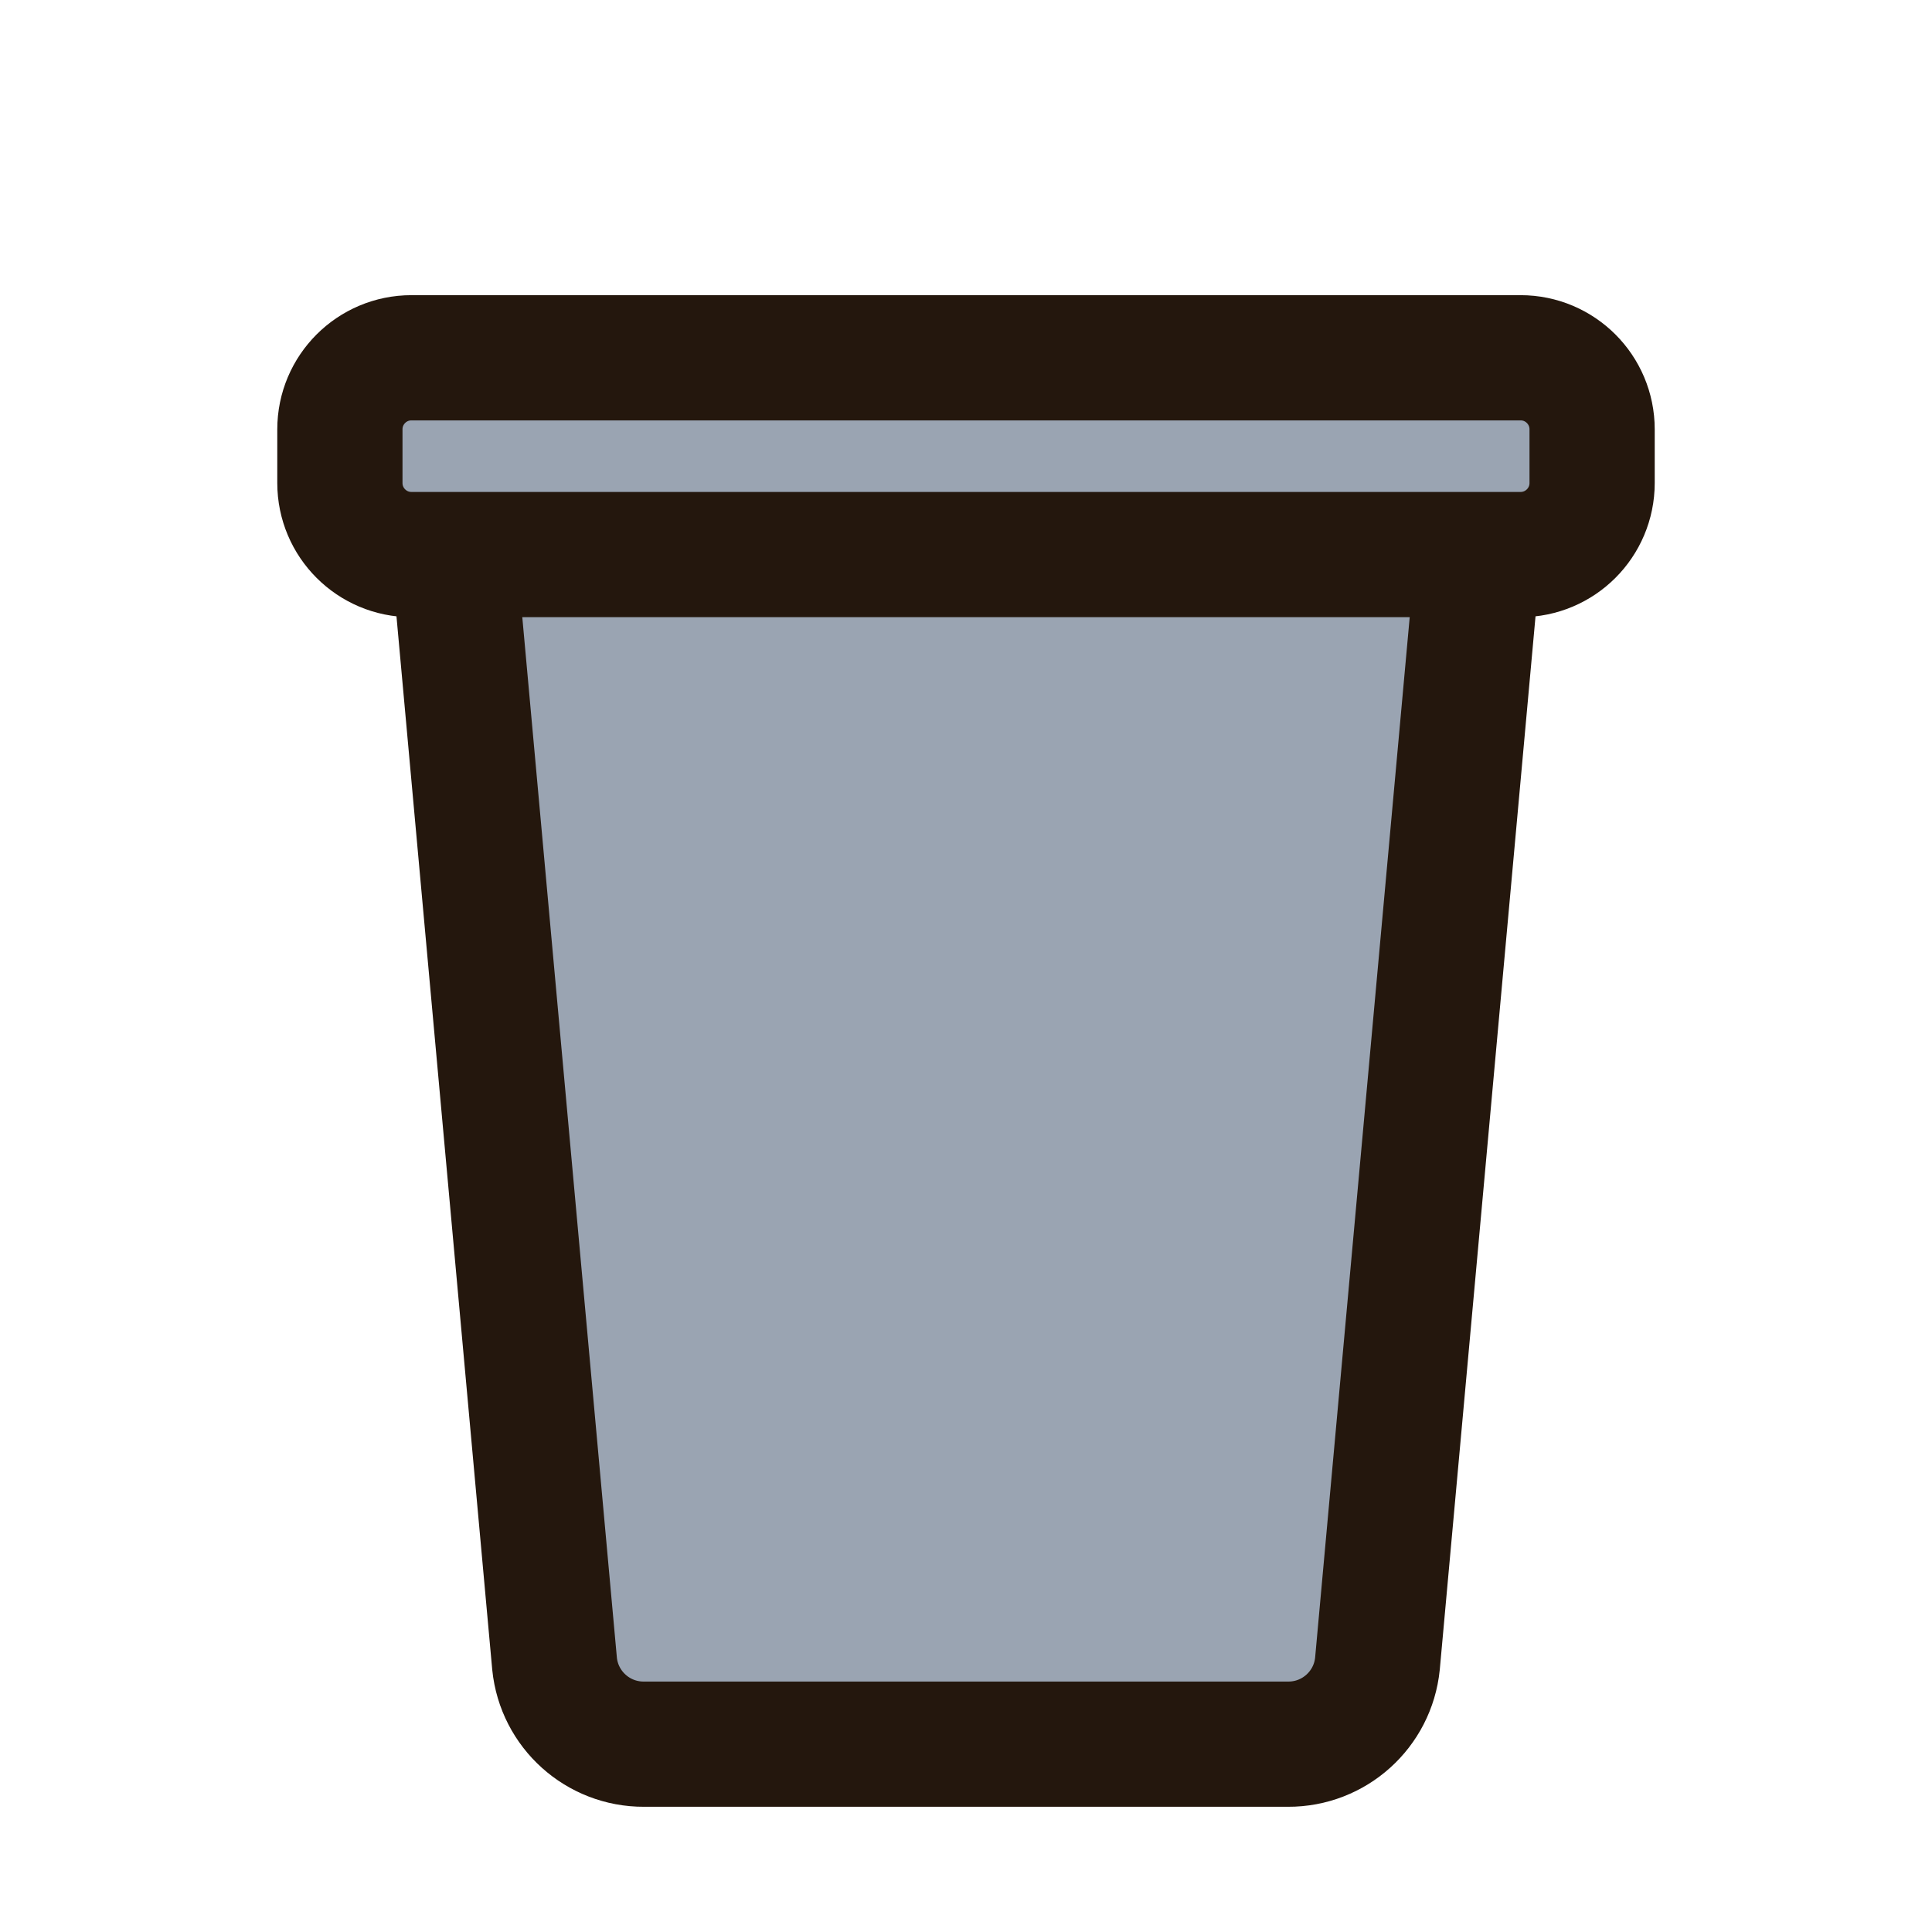
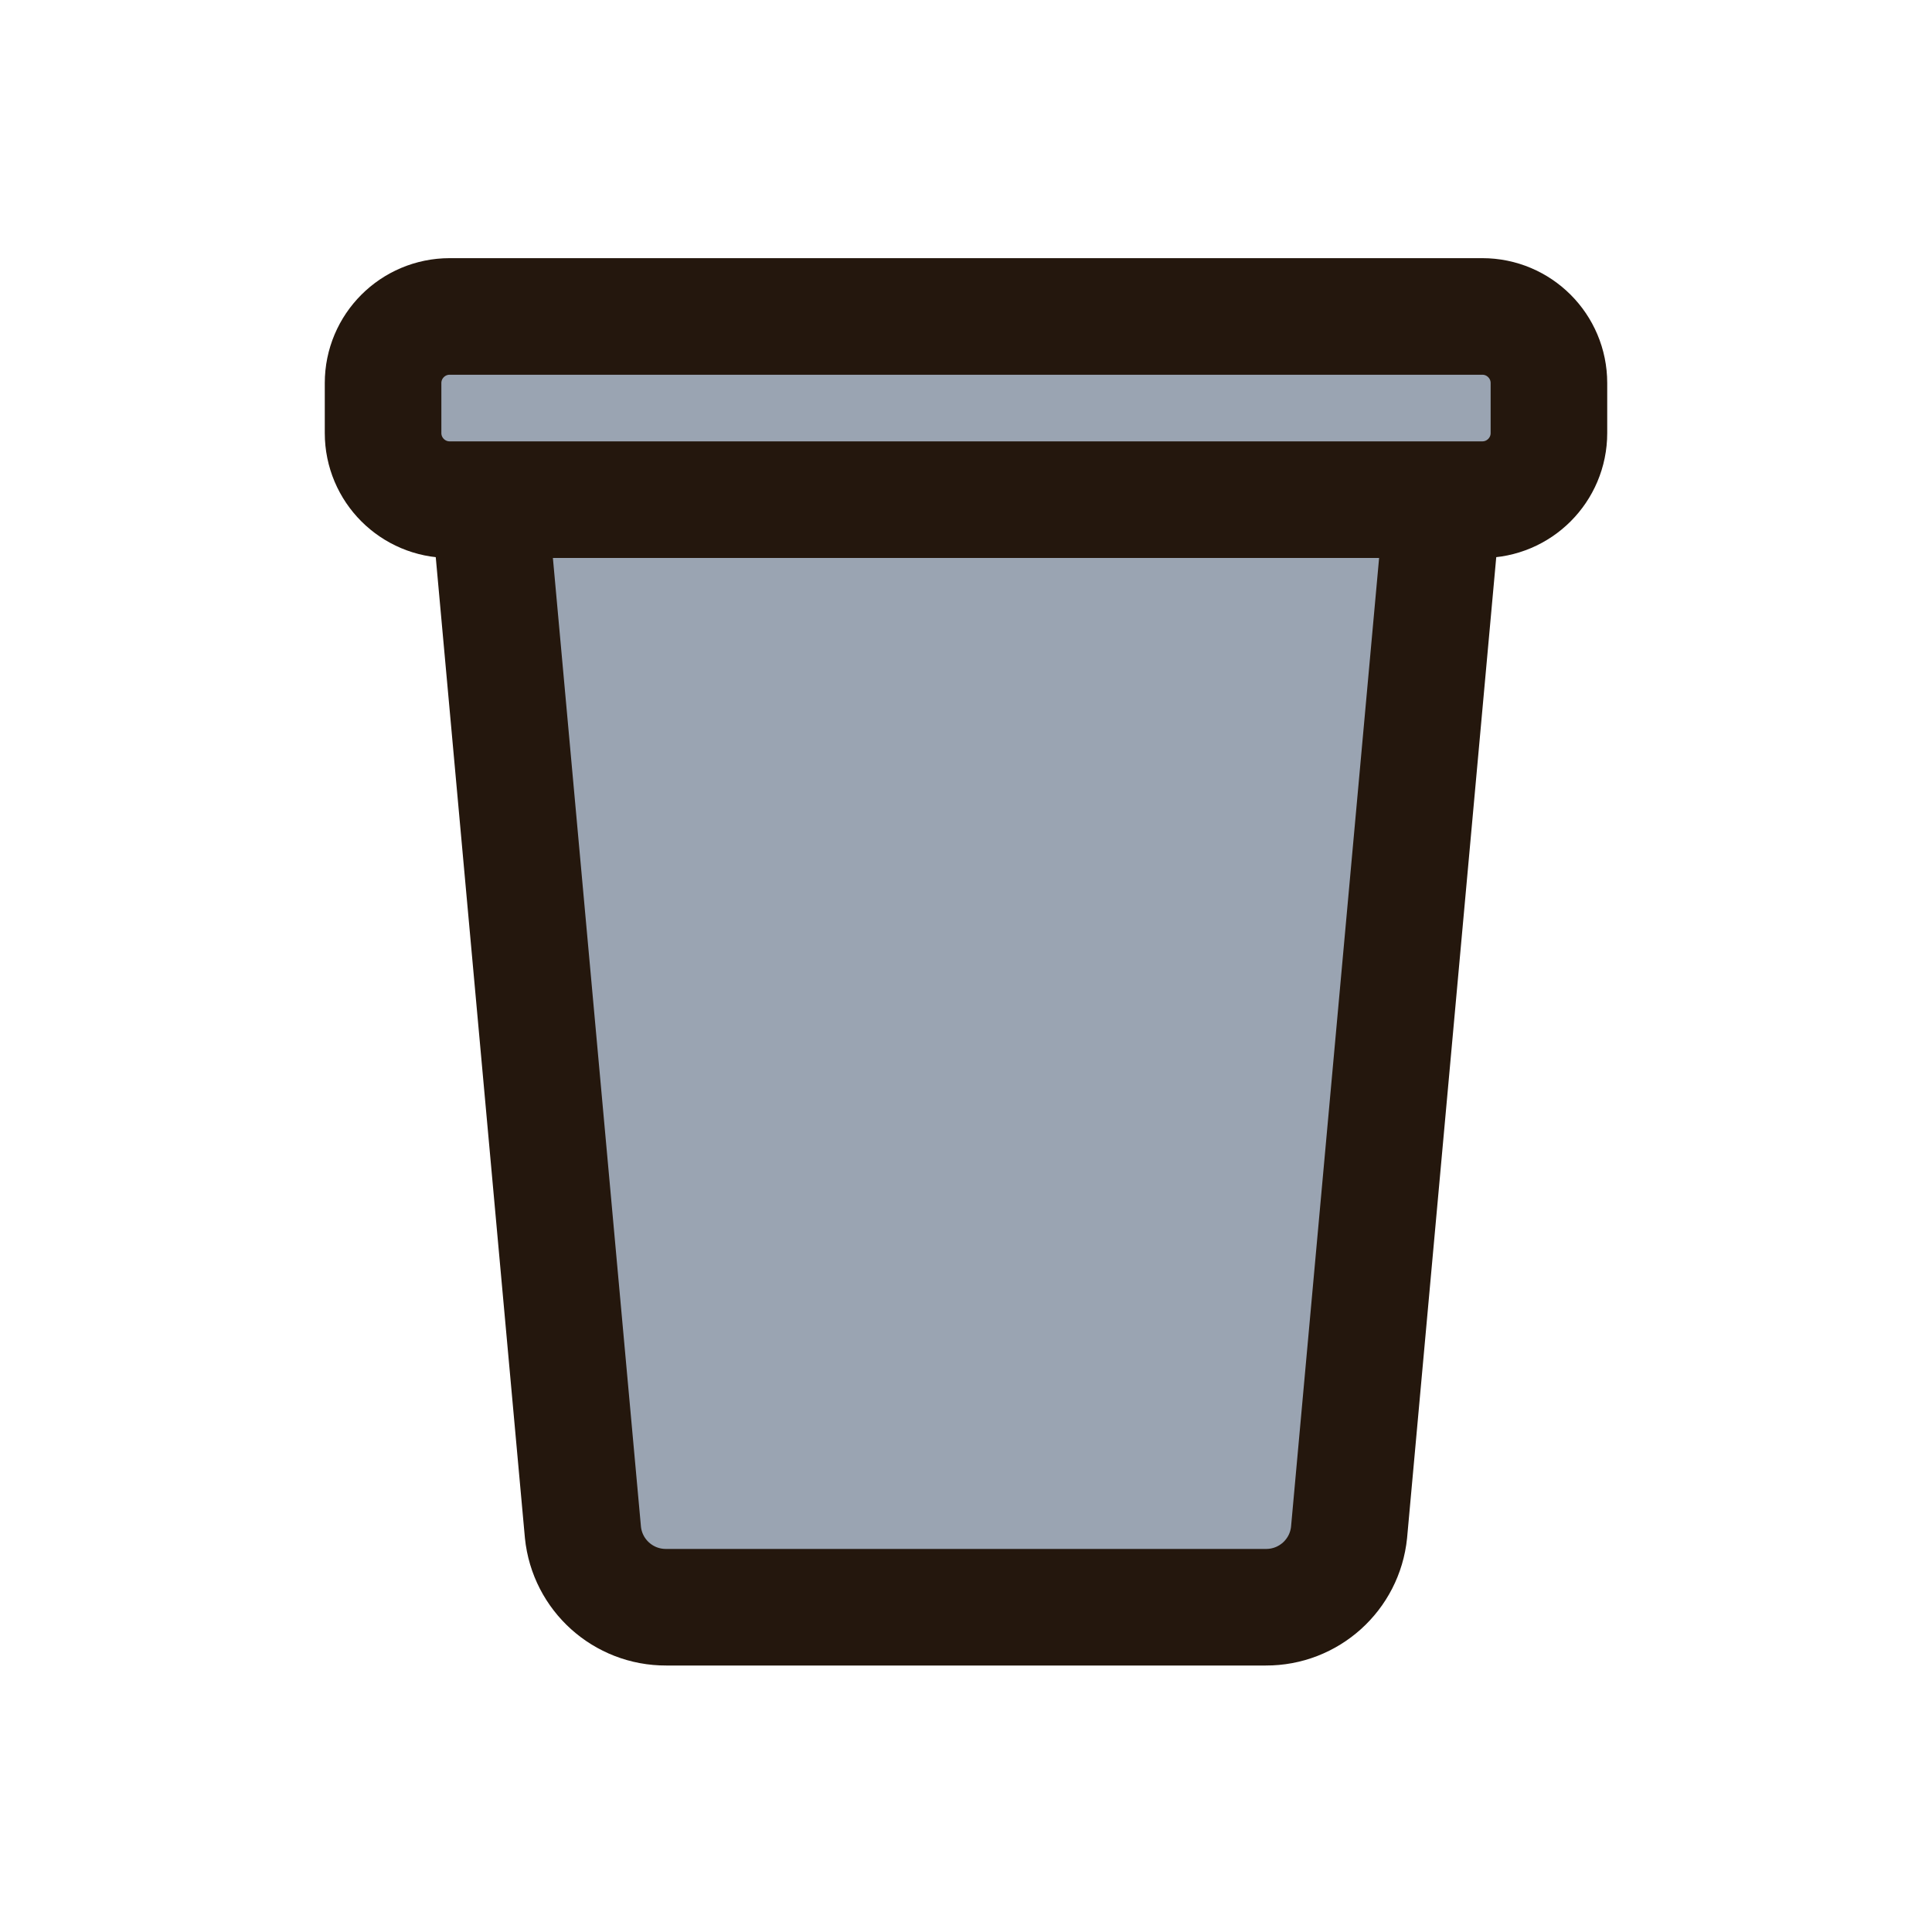
- <svg xmlns="http://www.w3.org/2000/svg" viewBox="20 34 216 216">
-   <path d="M70 88h116l-12 132a10 10 0 0 1-10 9H92a10 10 0 0 1-10-9z" fill="#9AA4B2" stroke="#24170D" stroke-width="14" stroke-linejoin="round" />
-   <rect x="58" y="74" width="140" height="22" rx="8" fill="#9AA4B2" stroke="#24170D" stroke-width="14" />
+ <svg xmlns="http://www.w3.org/2000/svg" viewBox="12 12 232 232">
+   <g transform="translate(0 -24)">
+     <path d="M70 88h116l-12 132a10 10 0 0 1-10 9H92a10 10 0 0 1-10-9z" fill="#9AA4B2" stroke="#24170D" stroke-width="14" stroke-linejoin="round" />
+     <rect x="58" y="74" width="140" height="22" rx="8" fill="#9AA4B2" stroke="#24170D" stroke-width="14" />
+   </g>
</svg>
